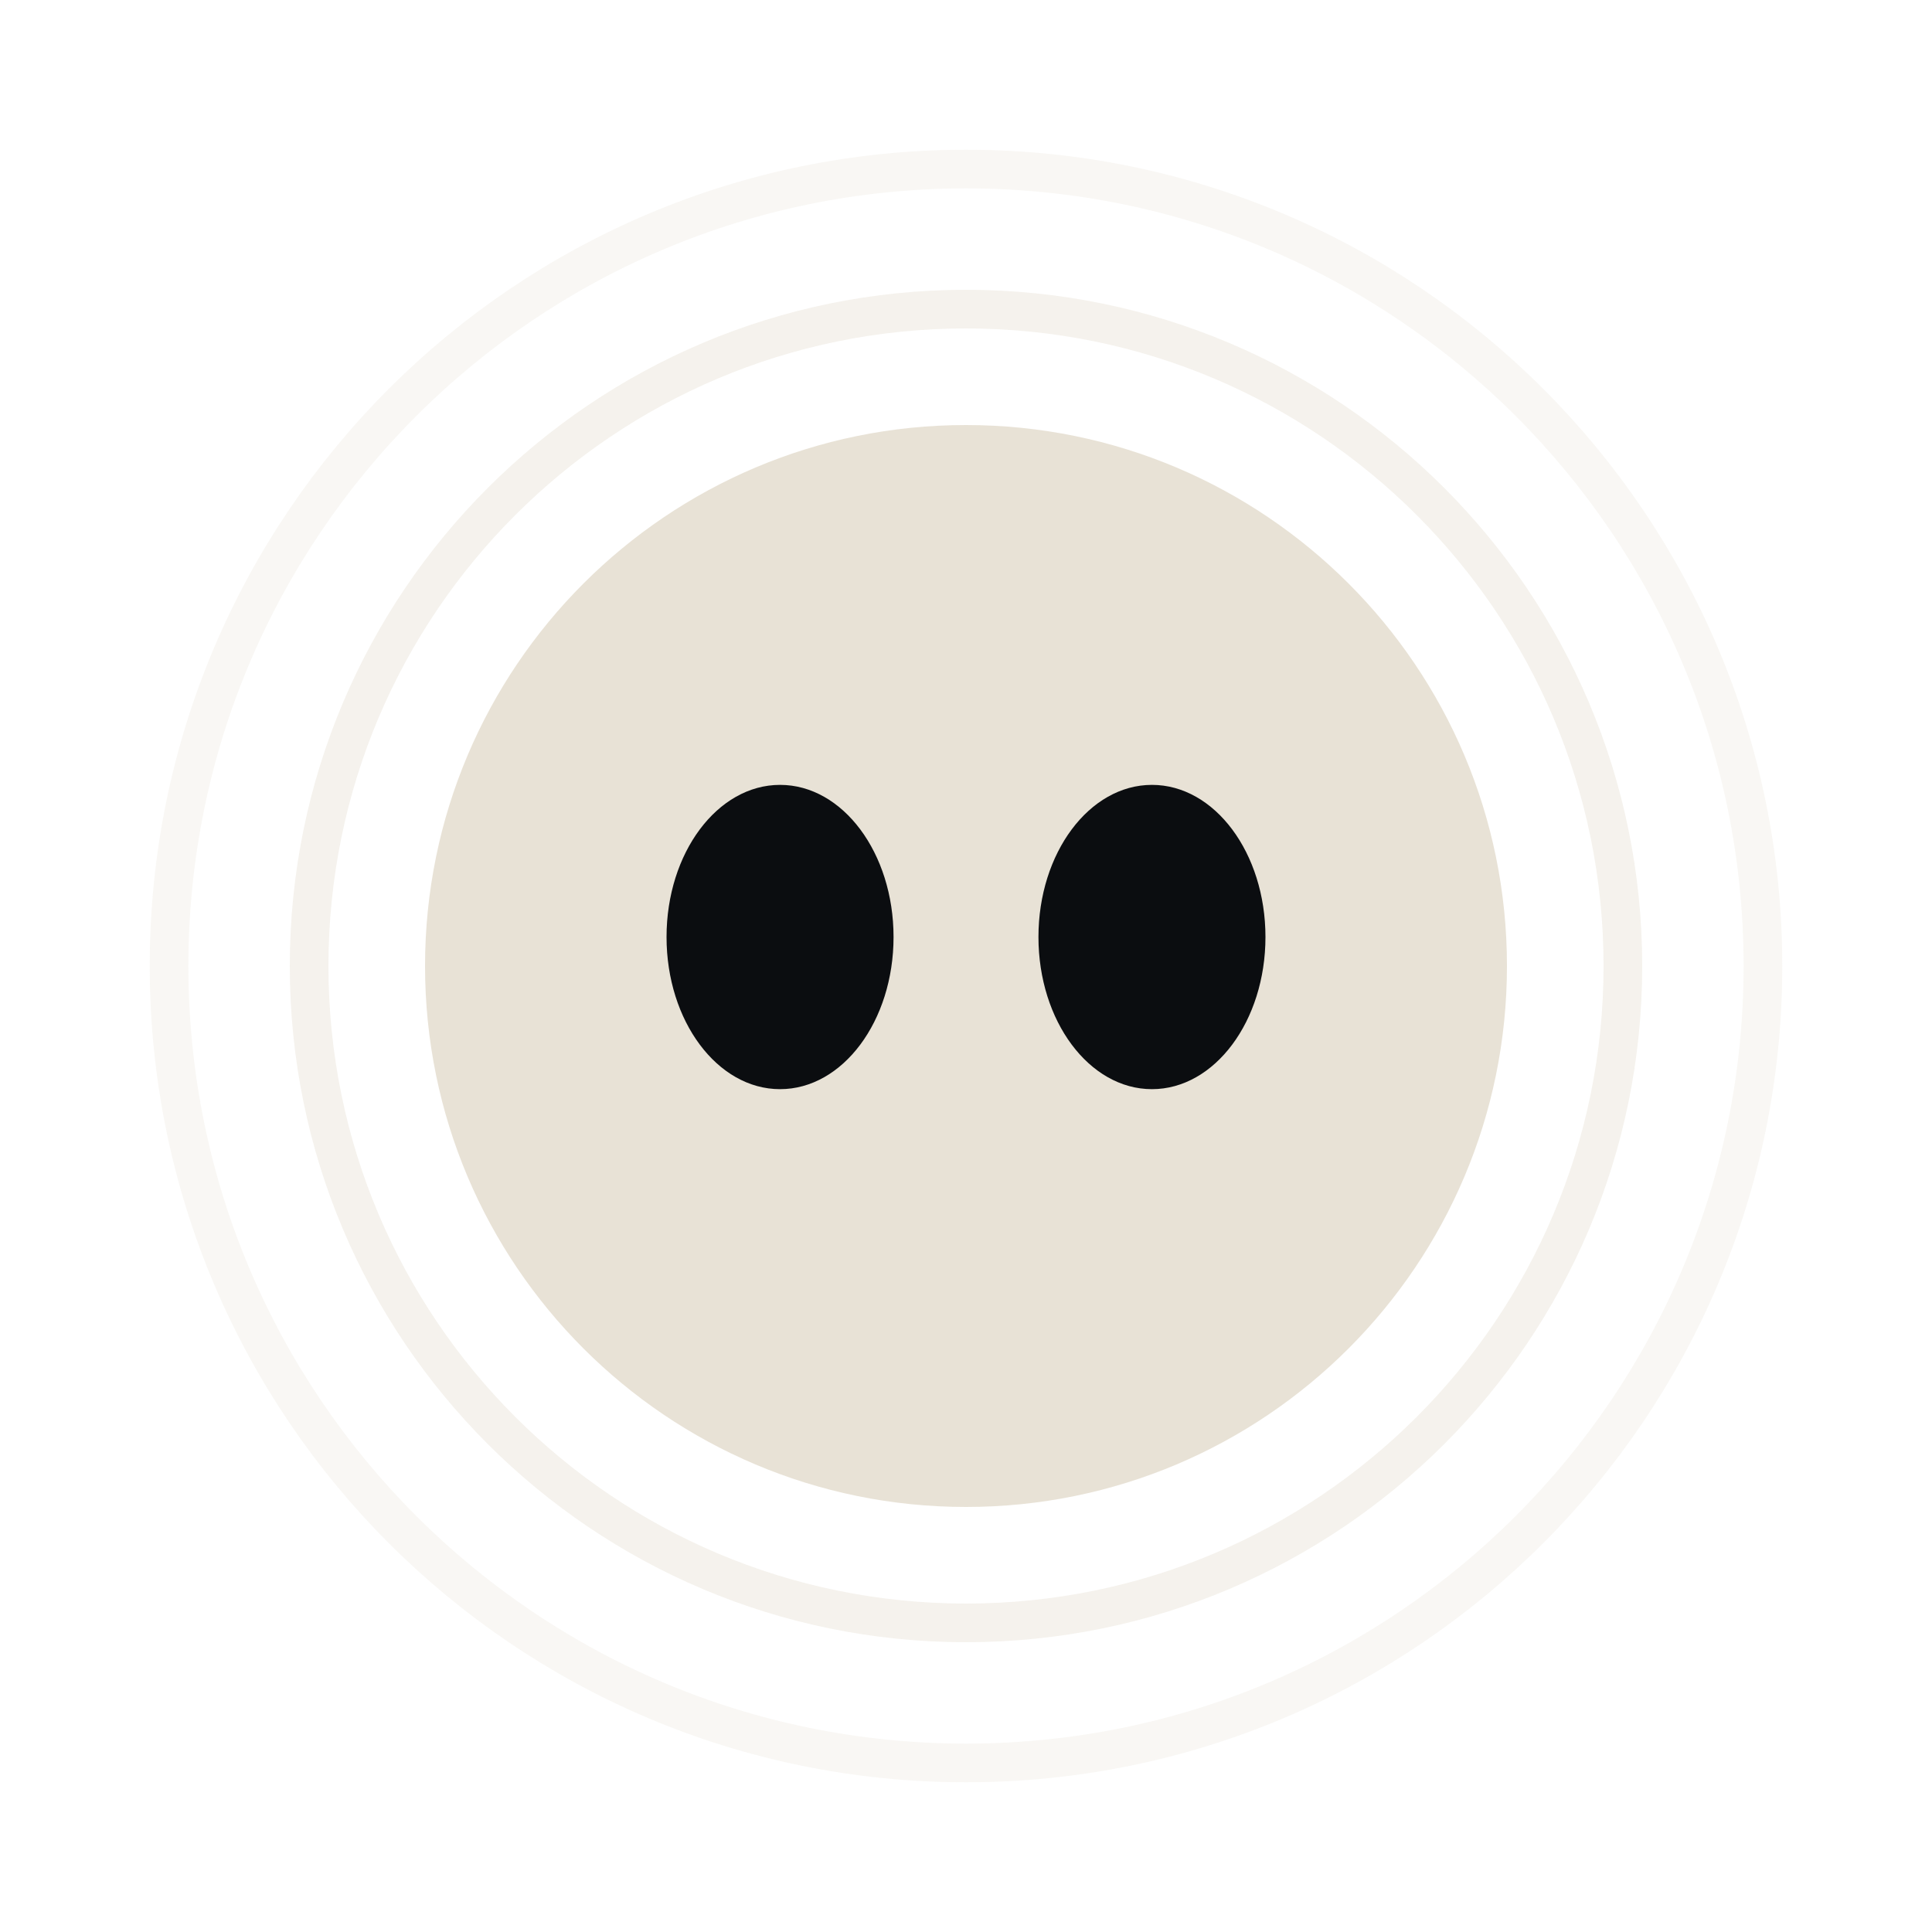
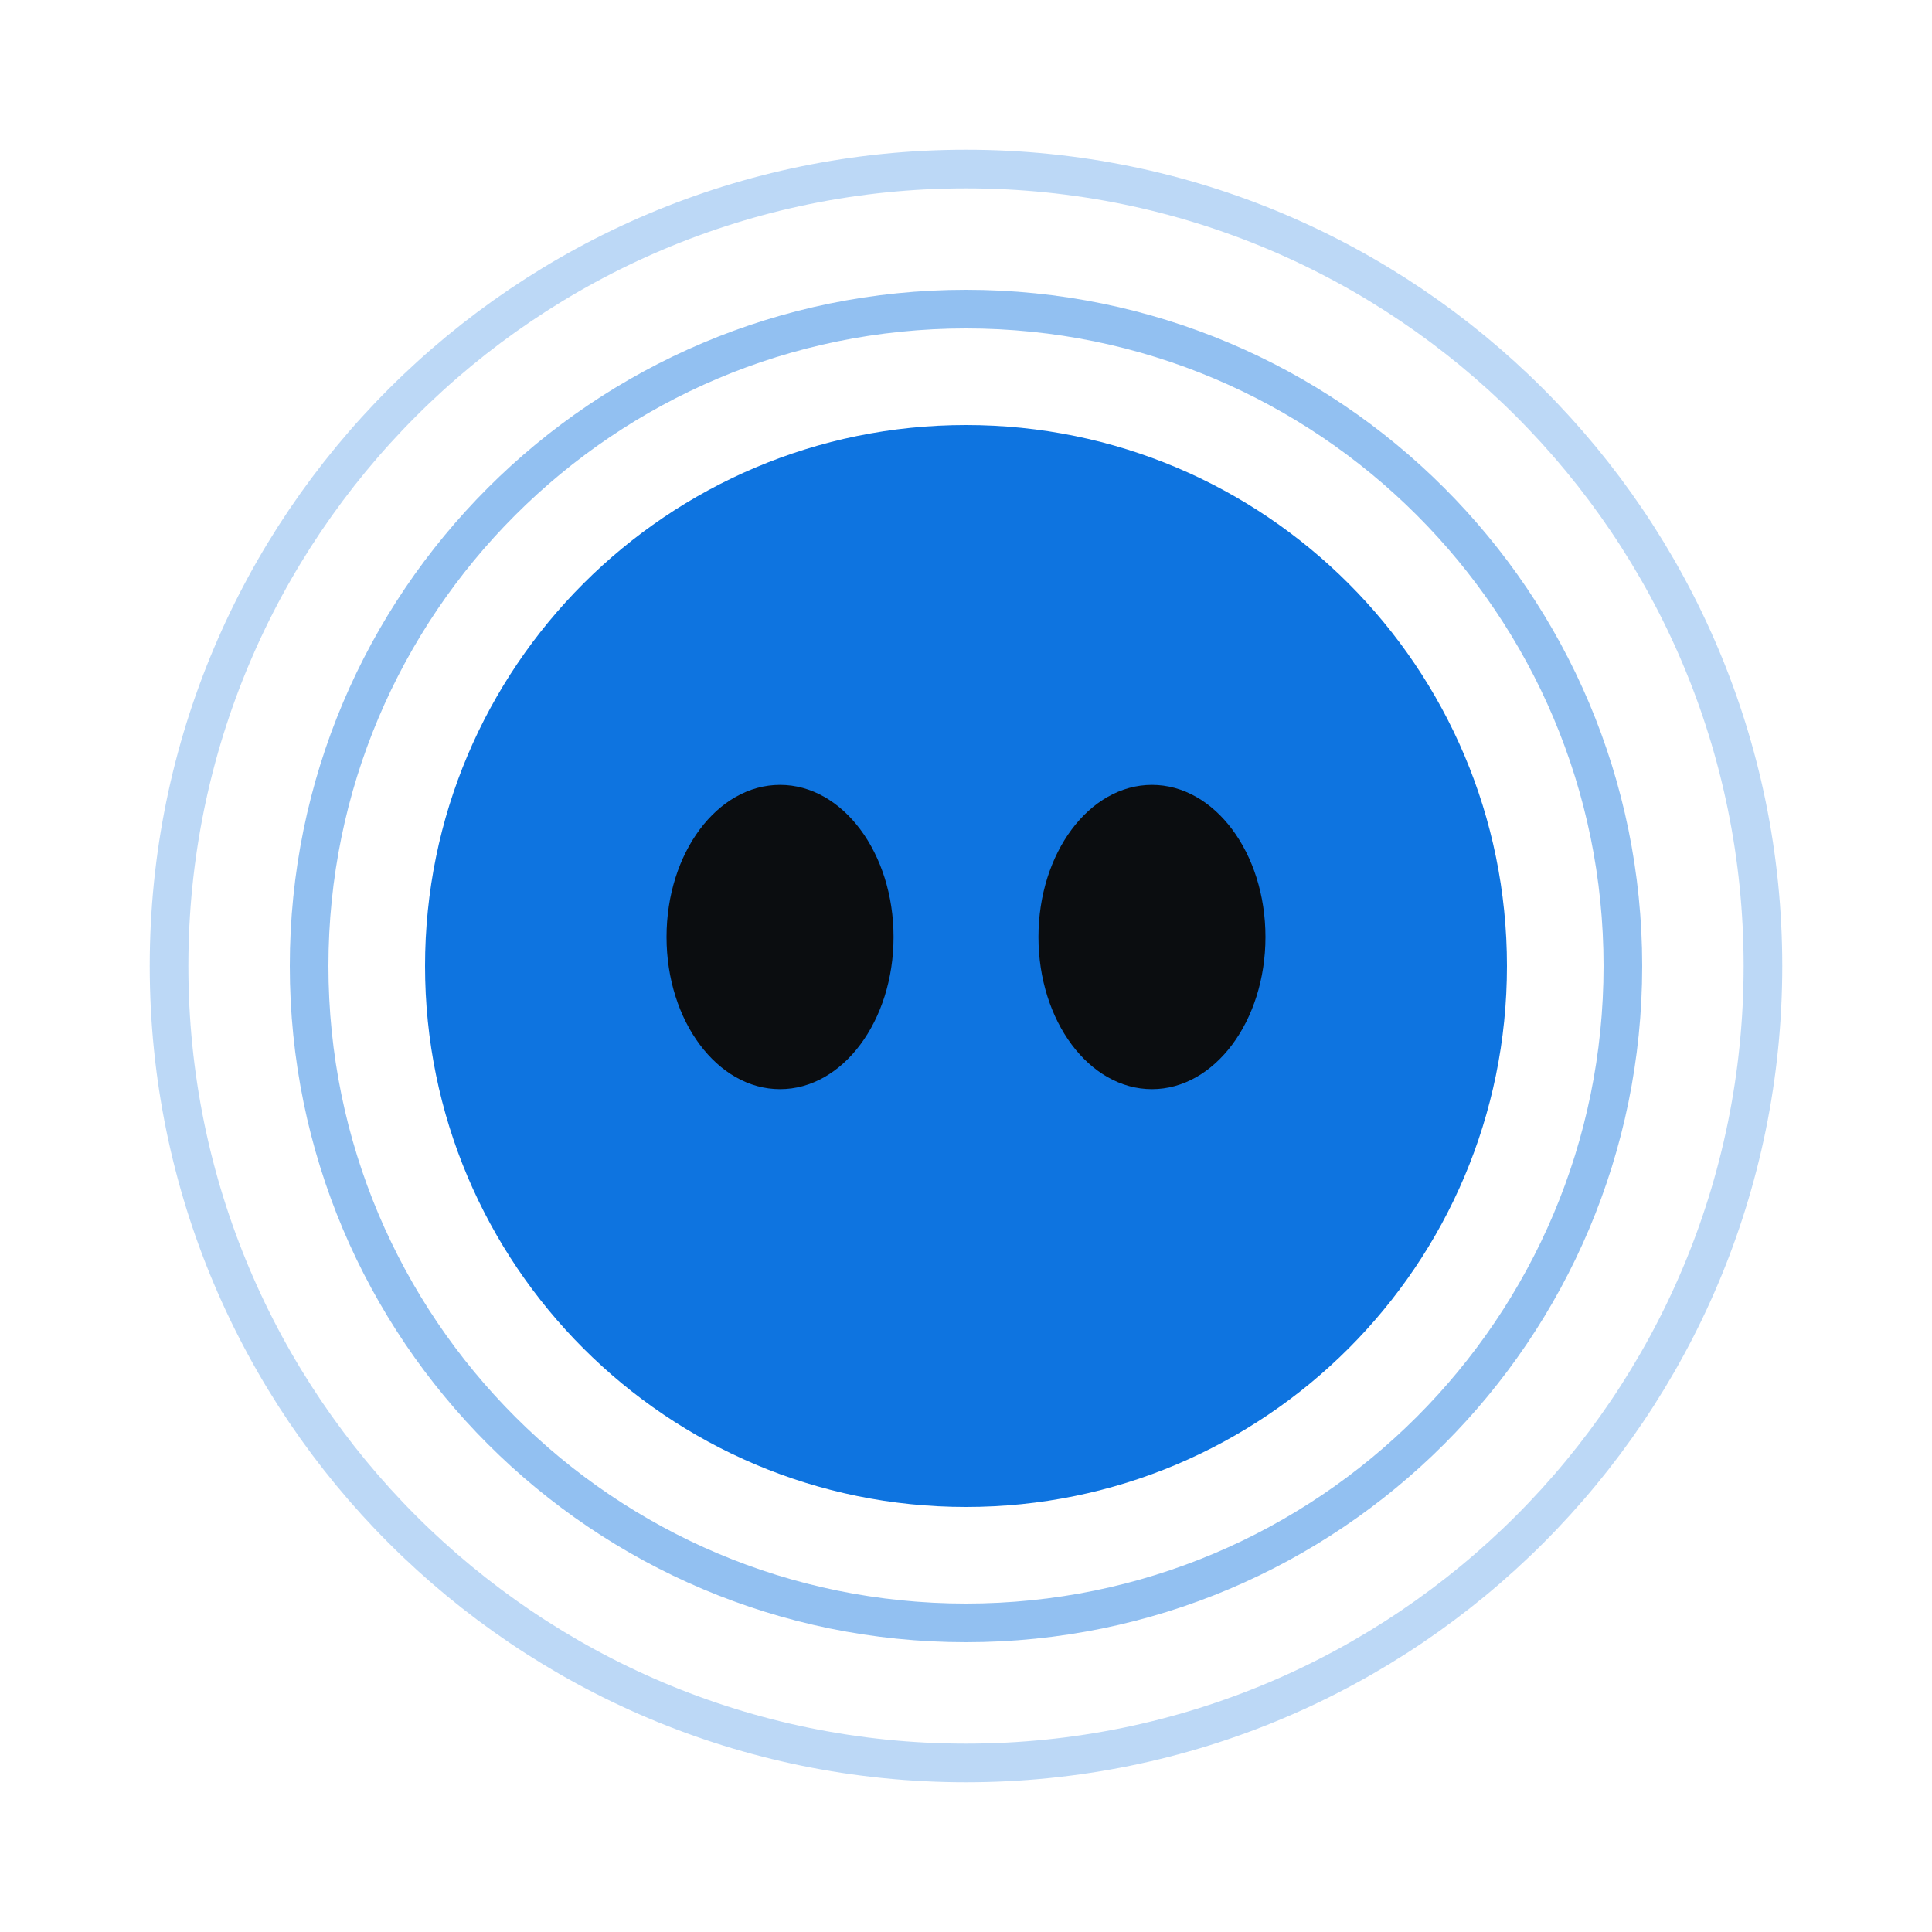
<svg xmlns="http://www.w3.org/2000/svg" viewBox="0 0 40 40">
-   <circle cx="20" cy="20" r="16.5" fill="none" stroke="#e8e2d6" stroke-width="0.8" opacity="0.28" />
-   <circle cx="20" cy="20" r="13.6" fill="none" stroke="#e8e2d6" stroke-width="0.8" opacity="0.45" />
-   <circle cx="20" cy="20" r="11.2" fill="#e8e2d6" />
+   <circle cx="20" cy="20" r="16.5" fill="none" stroke="#0e74e0" stroke-width="0.8" opacity="0.28" />
+   <circle cx="20" cy="20" r="13.6" fill="none" stroke="#0e74e0" stroke-width="0.8" opacity="0.45" />
+   <circle cx="20" cy="20" r="11.2" fill="#0e74e0" />
  <ellipse cx="16.15" cy="19.4" rx="2.35" ry="3.15" fill="#0b0d10" />
  <ellipse cx="23.85" cy="19.4" rx="2.35" ry="3.15" fill="#0b0d10" />
</svg>
